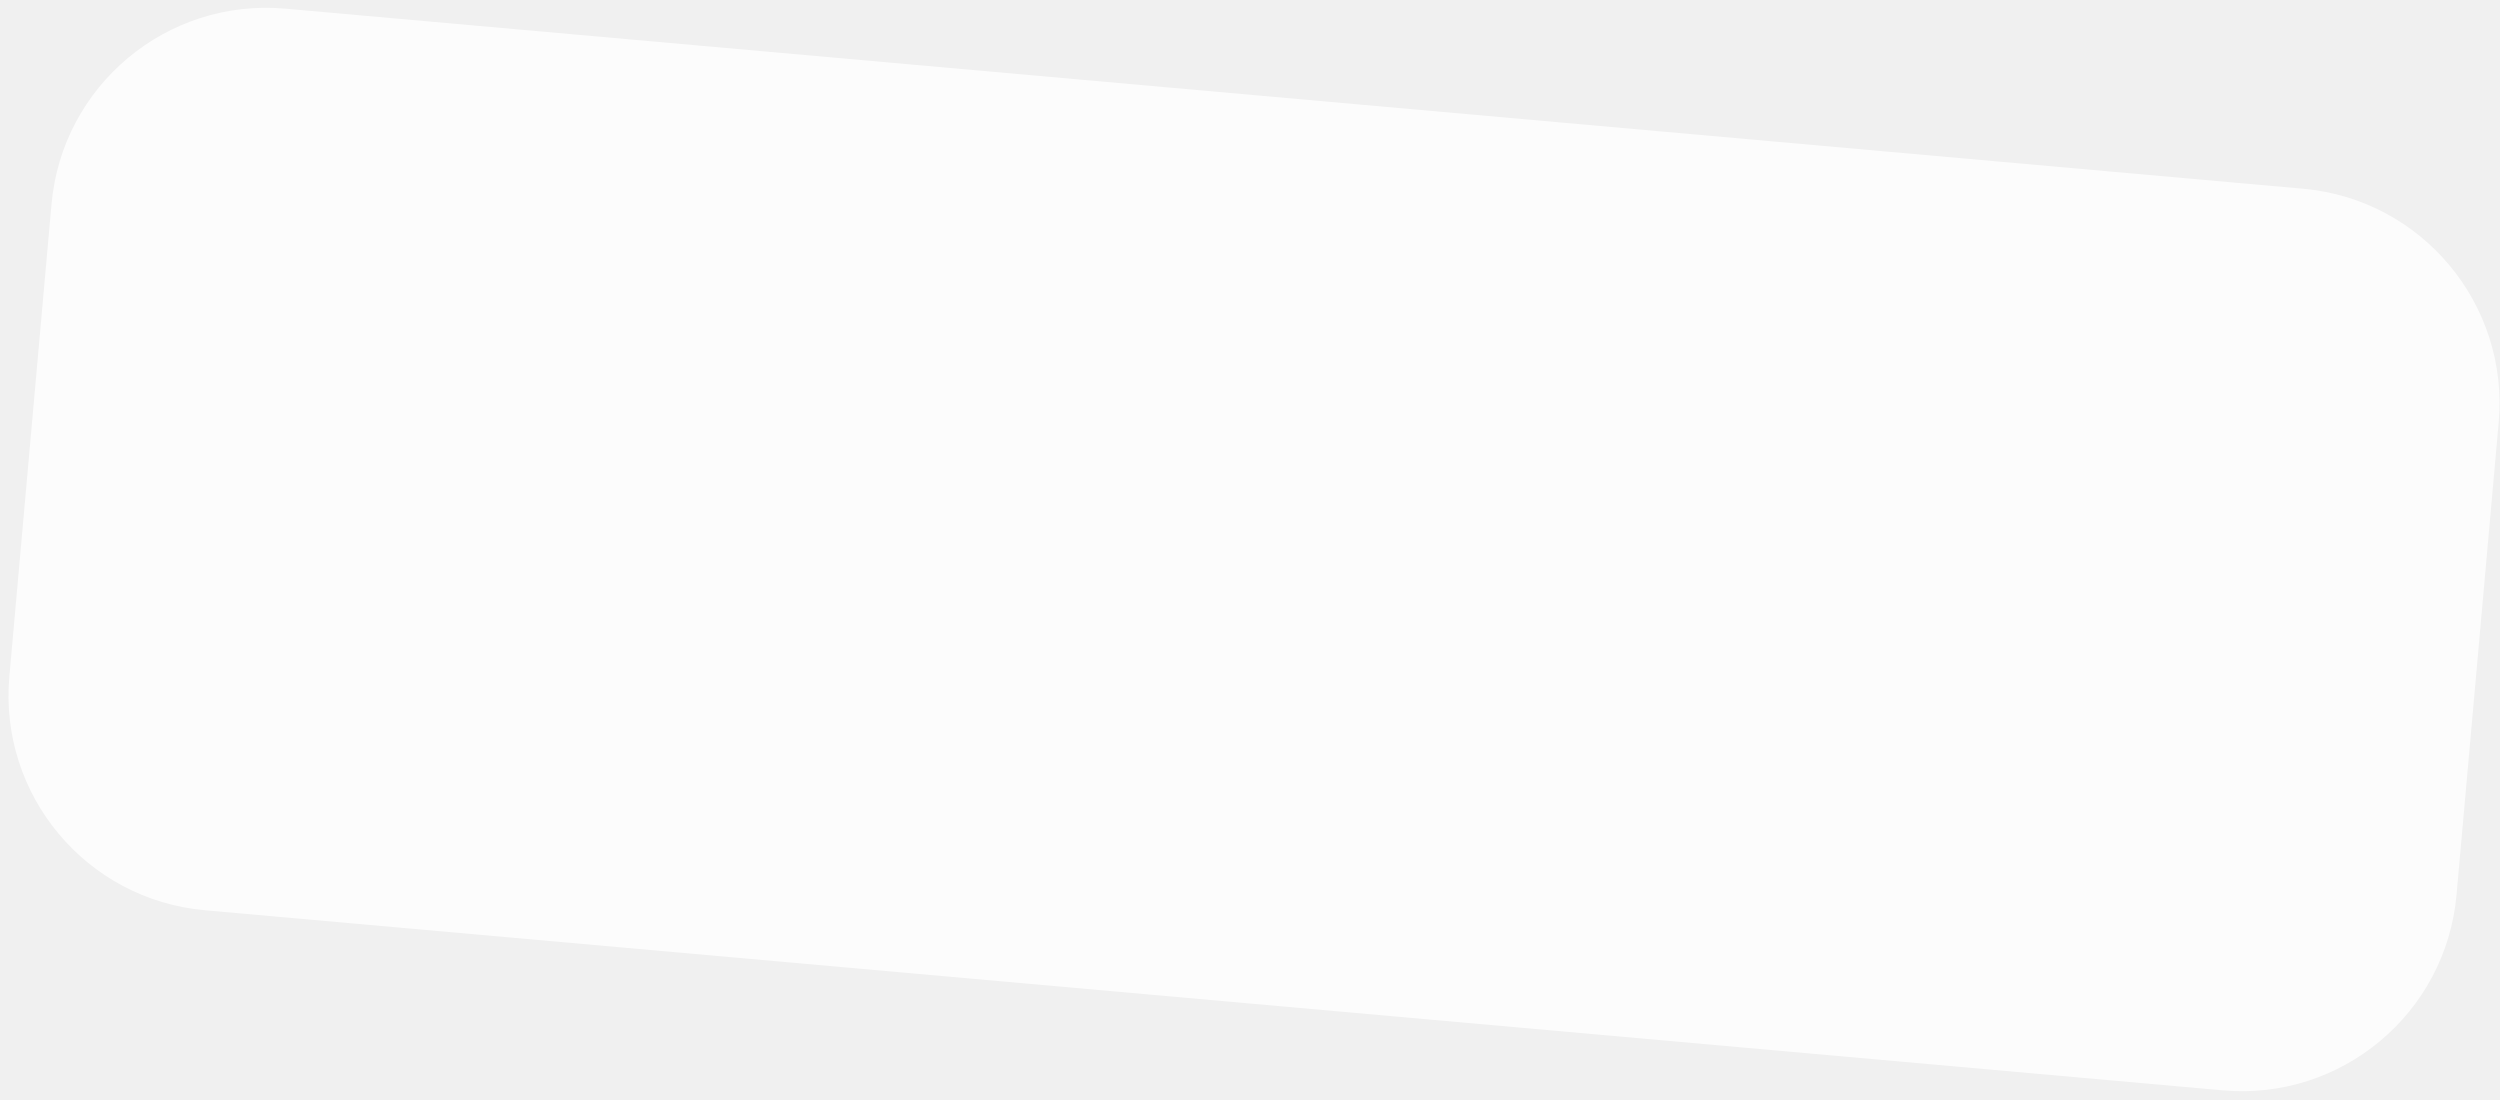
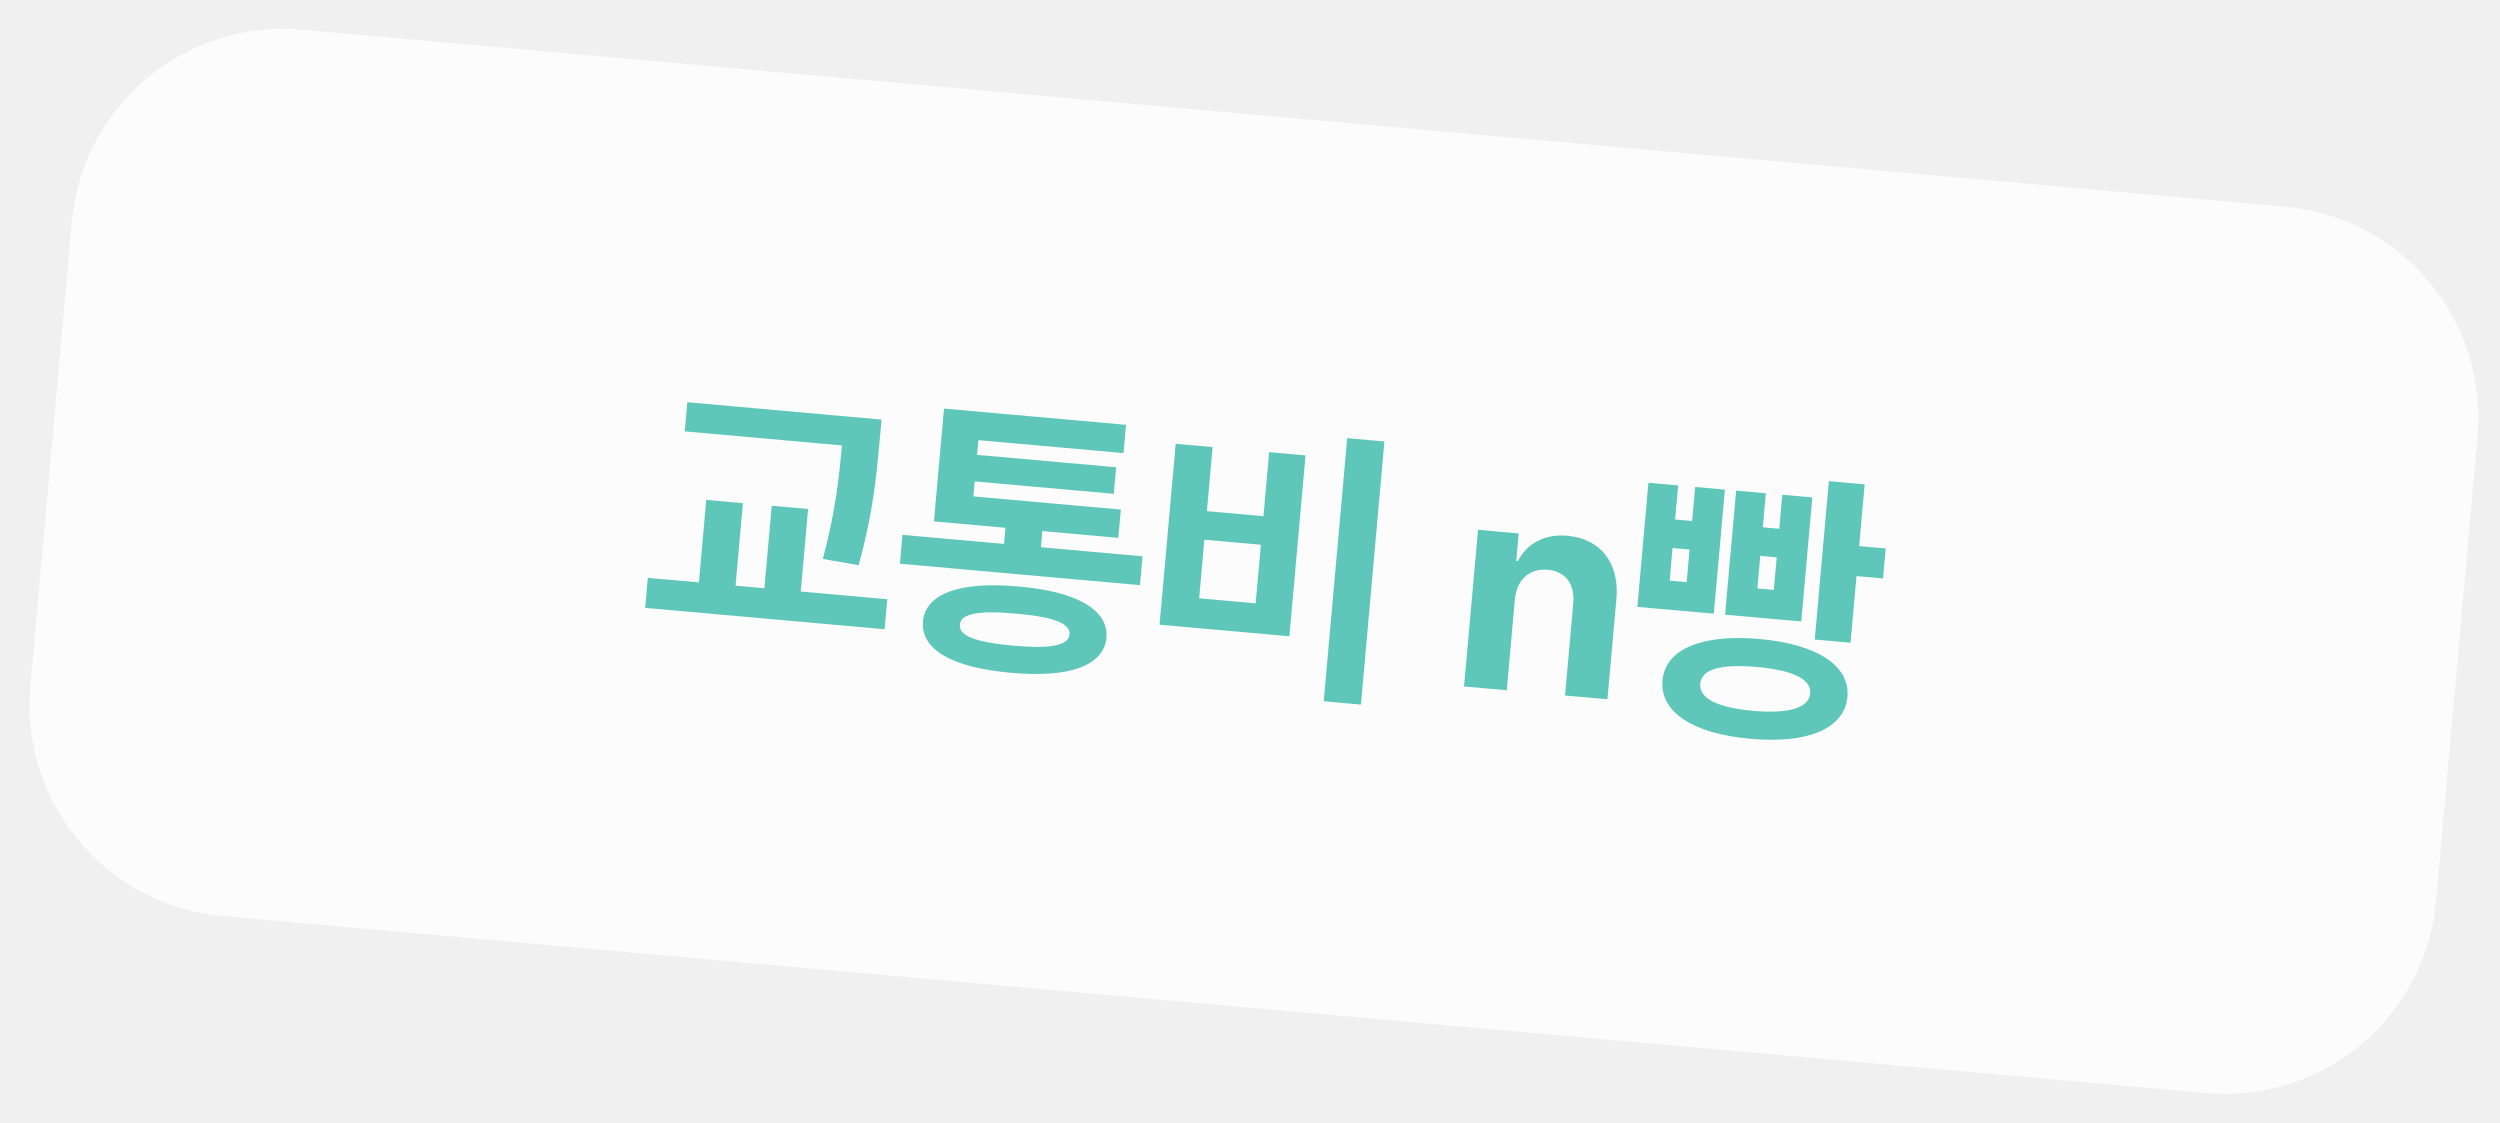
- <svg xmlns="http://www.w3.org/2000/svg" width="116" height="51" viewBox="0 0 116 51" fill="none">
-   <rect x="3.279" y="-0.487" width="114" height="42" rx="10" transform="rotate(5.1 3.2793 -0.487305)" fill="white" fill-opacity="0.79" />
+ <svg xmlns="http://www.w3.org/2000/svg" width="118" height="53" viewBox="0 0 118 53" fill="none">
+   <rect x="4.279" y="0.513" width="114" height="42" rx="10" transform="rotate(5.1 4.2793 0.512695)" fill="white" fill-opacity="0.79" />
+   <path d="M41.608 19.804L41.499 21.016C41.358 22.527 41.206 24.222 40.527 26.68L38.838 26.379C39.443 24.14 39.607 22.46 39.742 21.024L32.32 20.361L32.443 18.986L41.608 19.804ZM30.451 28.691L30.578 27.275L32.988 27.49L33.335 23.595L35.065 23.75L34.717 27.644L36.079 27.766L36.427 23.871L38.142 24.024L37.795 27.919L41.88 28.284L41.754 29.7L30.451 28.691ZM53.928 26.257L53.806 27.618L42.476 26.607L42.598 25.245L47.391 25.673L47.459 24.911L44.082 24.609L44.557 19.285L53.15 20.052L53.031 21.386L46.181 20.775L46.119 21.469L52.683 22.055L52.571 23.308L46.007 22.722L45.944 23.43L52.903 24.051L52.784 25.386L49.202 25.066L49.134 25.829L53.928 26.257ZM43.565 29.326C43.682 28.019 45.313 27.423 48.09 27.685C50.822 27.915 52.329 28.791 52.226 30.099C52.093 31.432 50.456 32.007 47.727 31.756C44.948 31.515 43.446 30.661 43.565 29.326ZM45.308 29.482C45.247 30.012 46.057 30.317 47.841 30.476C49.584 30.632 50.429 30.474 50.483 29.944C50.522 29.425 49.72 29.114 47.976 28.965C46.193 28.799 45.341 28.963 45.308 29.482ZM65.344 20.838L64.236 33.257L62.479 33.1L63.588 20.681L65.344 20.838ZM54.731 29.485L55.493 20.947L57.236 21.103L56.966 24.126L59.635 24.364L59.905 21.341L61.621 21.494L60.859 30.032L54.731 29.485ZM56.599 28.238L59.268 28.477L59.515 25.712L56.846 25.474L56.599 28.238ZM71.501 28.305L71.119 32.581L69.103 32.401L69.763 25.007L71.684 25.178L71.568 26.472L71.65 26.479C72.059 25.658 72.897 25.191 73.993 25.288C75.539 25.426 76.453 26.572 76.292 28.294L75.871 33.005L73.87 32.827L74.259 28.469C74.333 27.556 73.892 26.968 73.054 26.893C72.217 26.818 71.588 27.332 71.501 28.305ZM88.012 22.861L87.752 25.775L89.005 25.887L88.878 27.303L87.626 27.191L87.345 30.337L85.656 30.186L86.323 22.71L88.012 22.861ZM77.284 28.643L77.806 22.787L79.209 22.913L79.066 24.52L79.869 24.591L80.012 22.984L81.415 23.11L80.892 28.965L77.284 28.643ZM78.808 27.407L79.611 27.478L79.749 25.939L78.945 25.868L78.808 27.407ZM78.47 32.112C78.603 30.628 80.347 29.919 83.051 30.16C85.733 30.399 87.332 31.407 87.199 32.891C87.065 34.396 85.312 35.118 82.63 34.871C79.926 34.637 78.336 33.617 78.47 32.112ZM80.254 32.271C80.187 32.951 81.032 33.397 82.748 33.551C84.437 33.701 85.375 33.414 85.443 32.734C85.497 32.046 84.621 31.638 82.933 31.481C81.216 31.334 80.309 31.583 80.254 32.271ZM81.424 29.012L81.946 23.157L83.349 23.282L83.205 24.889L83.982 24.958L84.125 23.351L85.541 23.478L85.019 29.333L81.424 29.012ZM82.948 27.776L83.724 27.845L83.861 26.306L83.085 26.237L82.948 27.776Z" fill="#5EC7B9" />
</svg>
